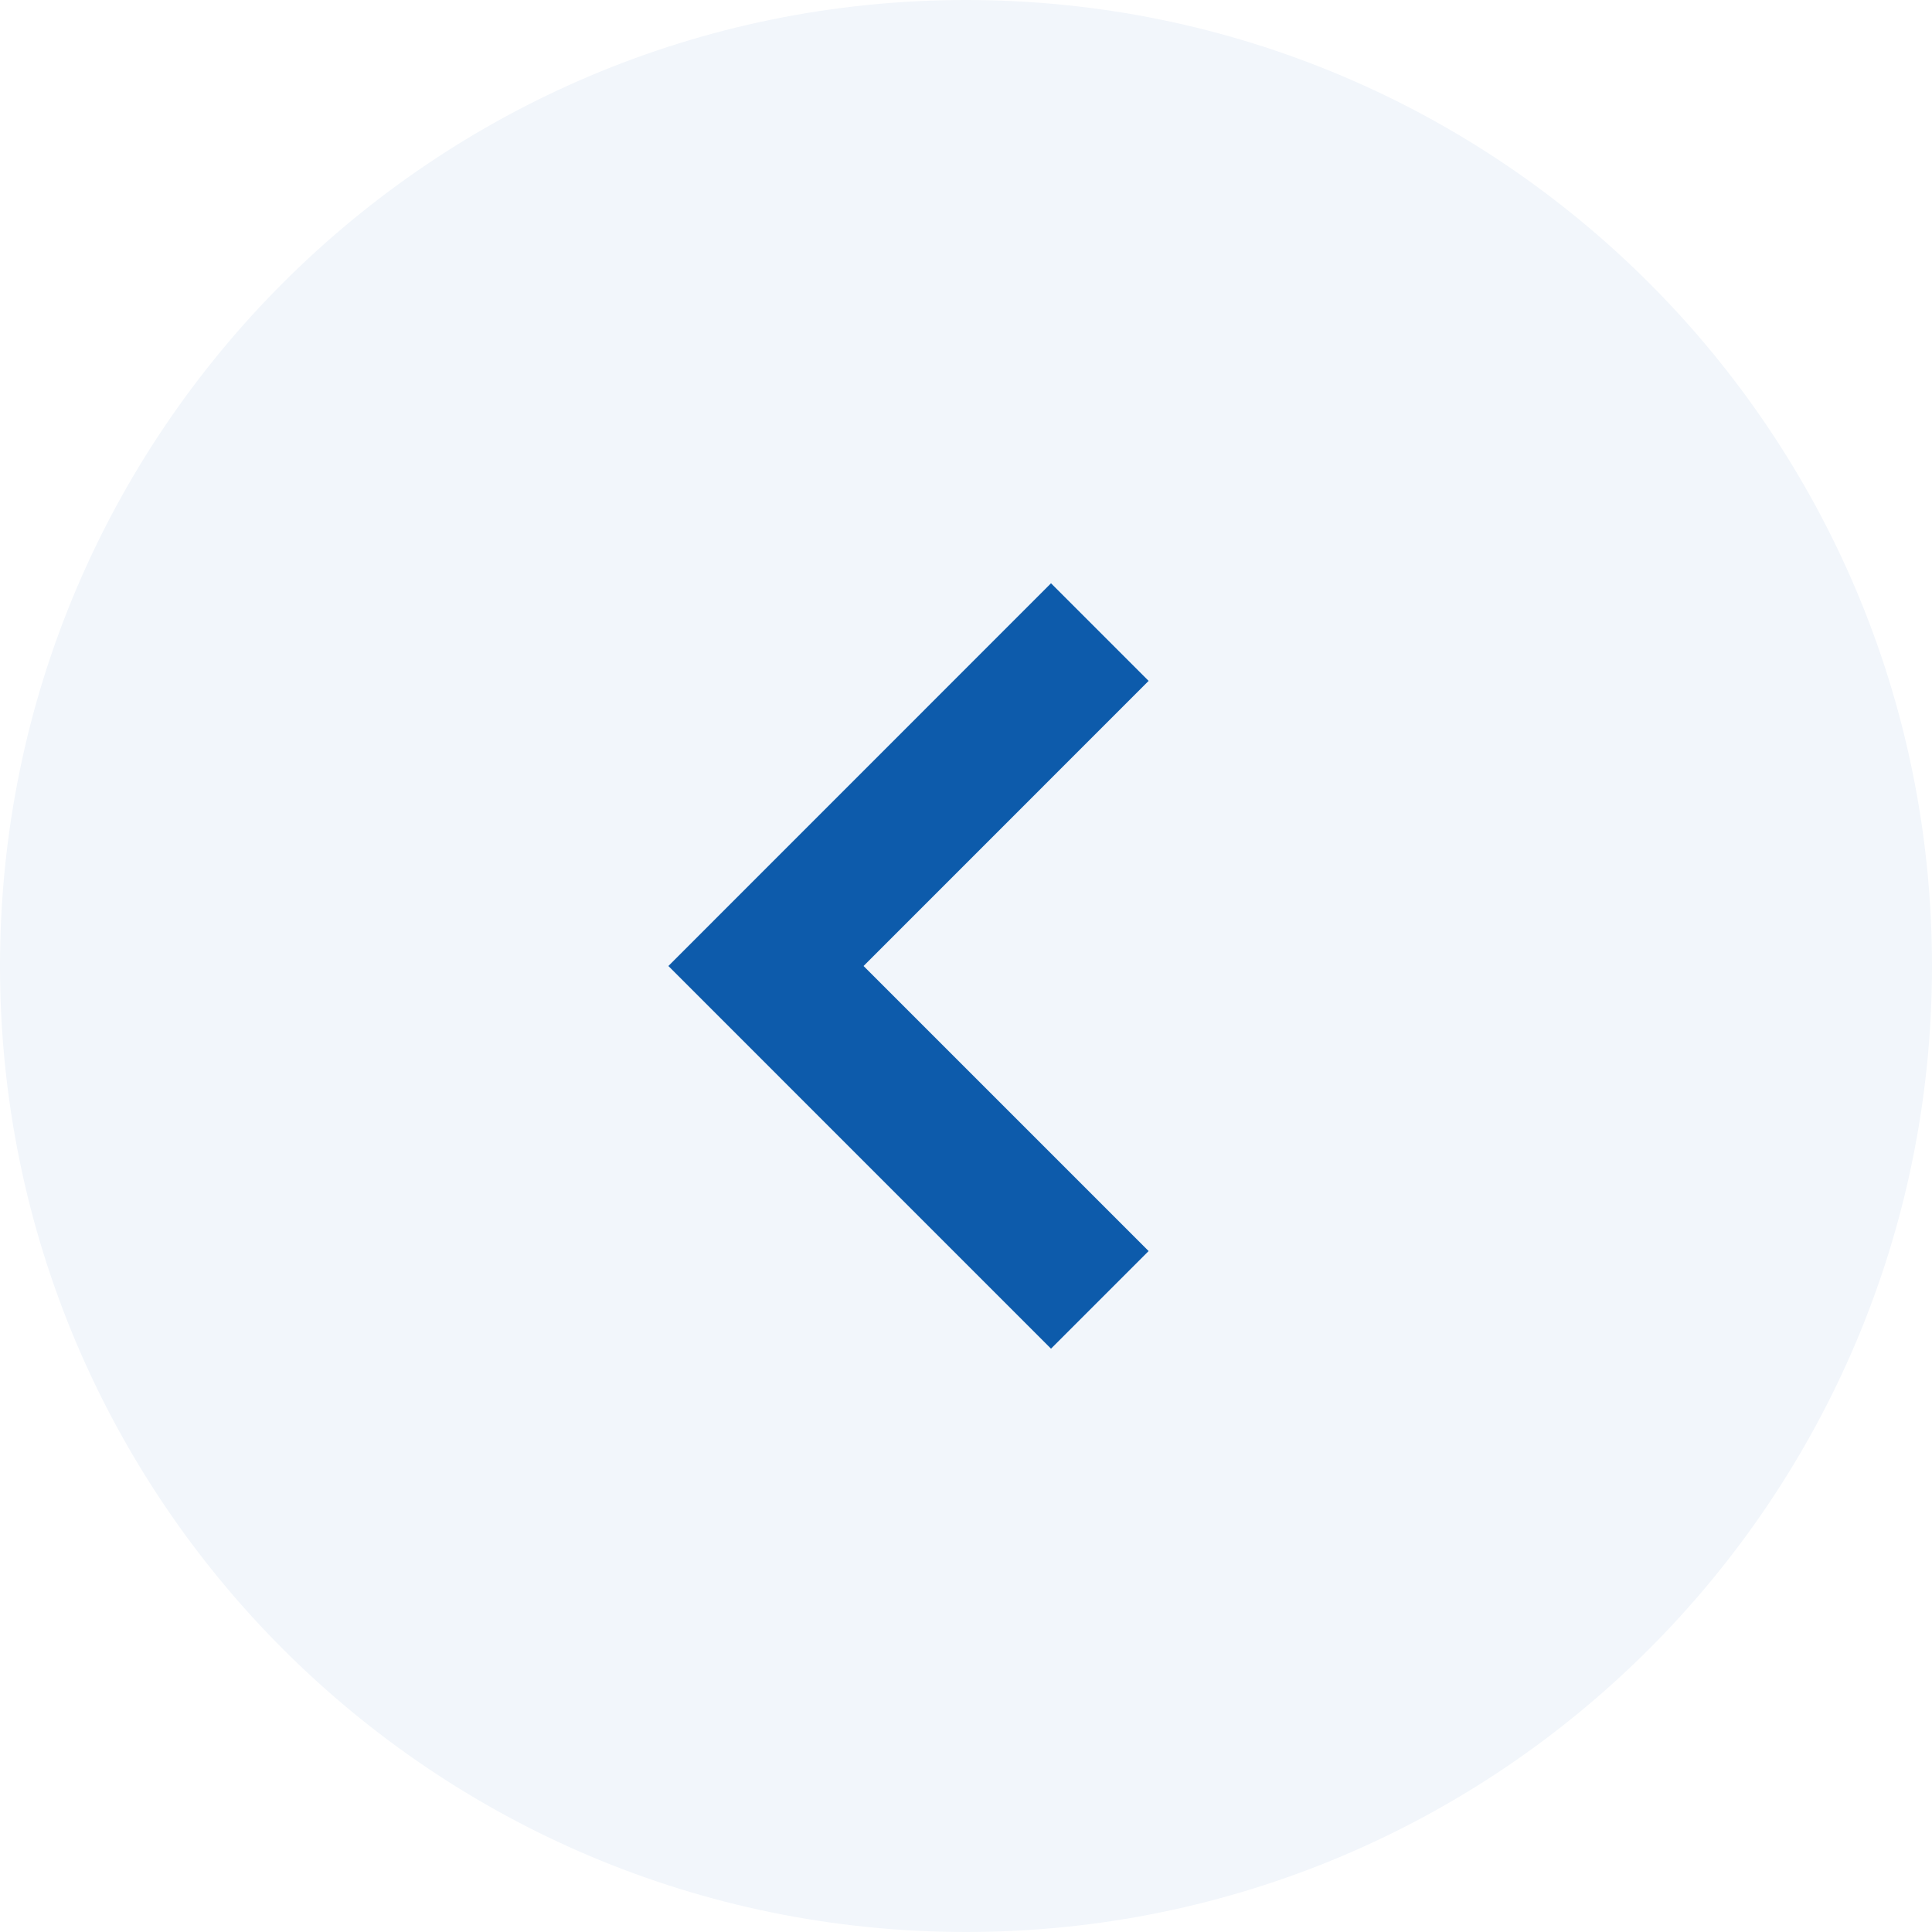
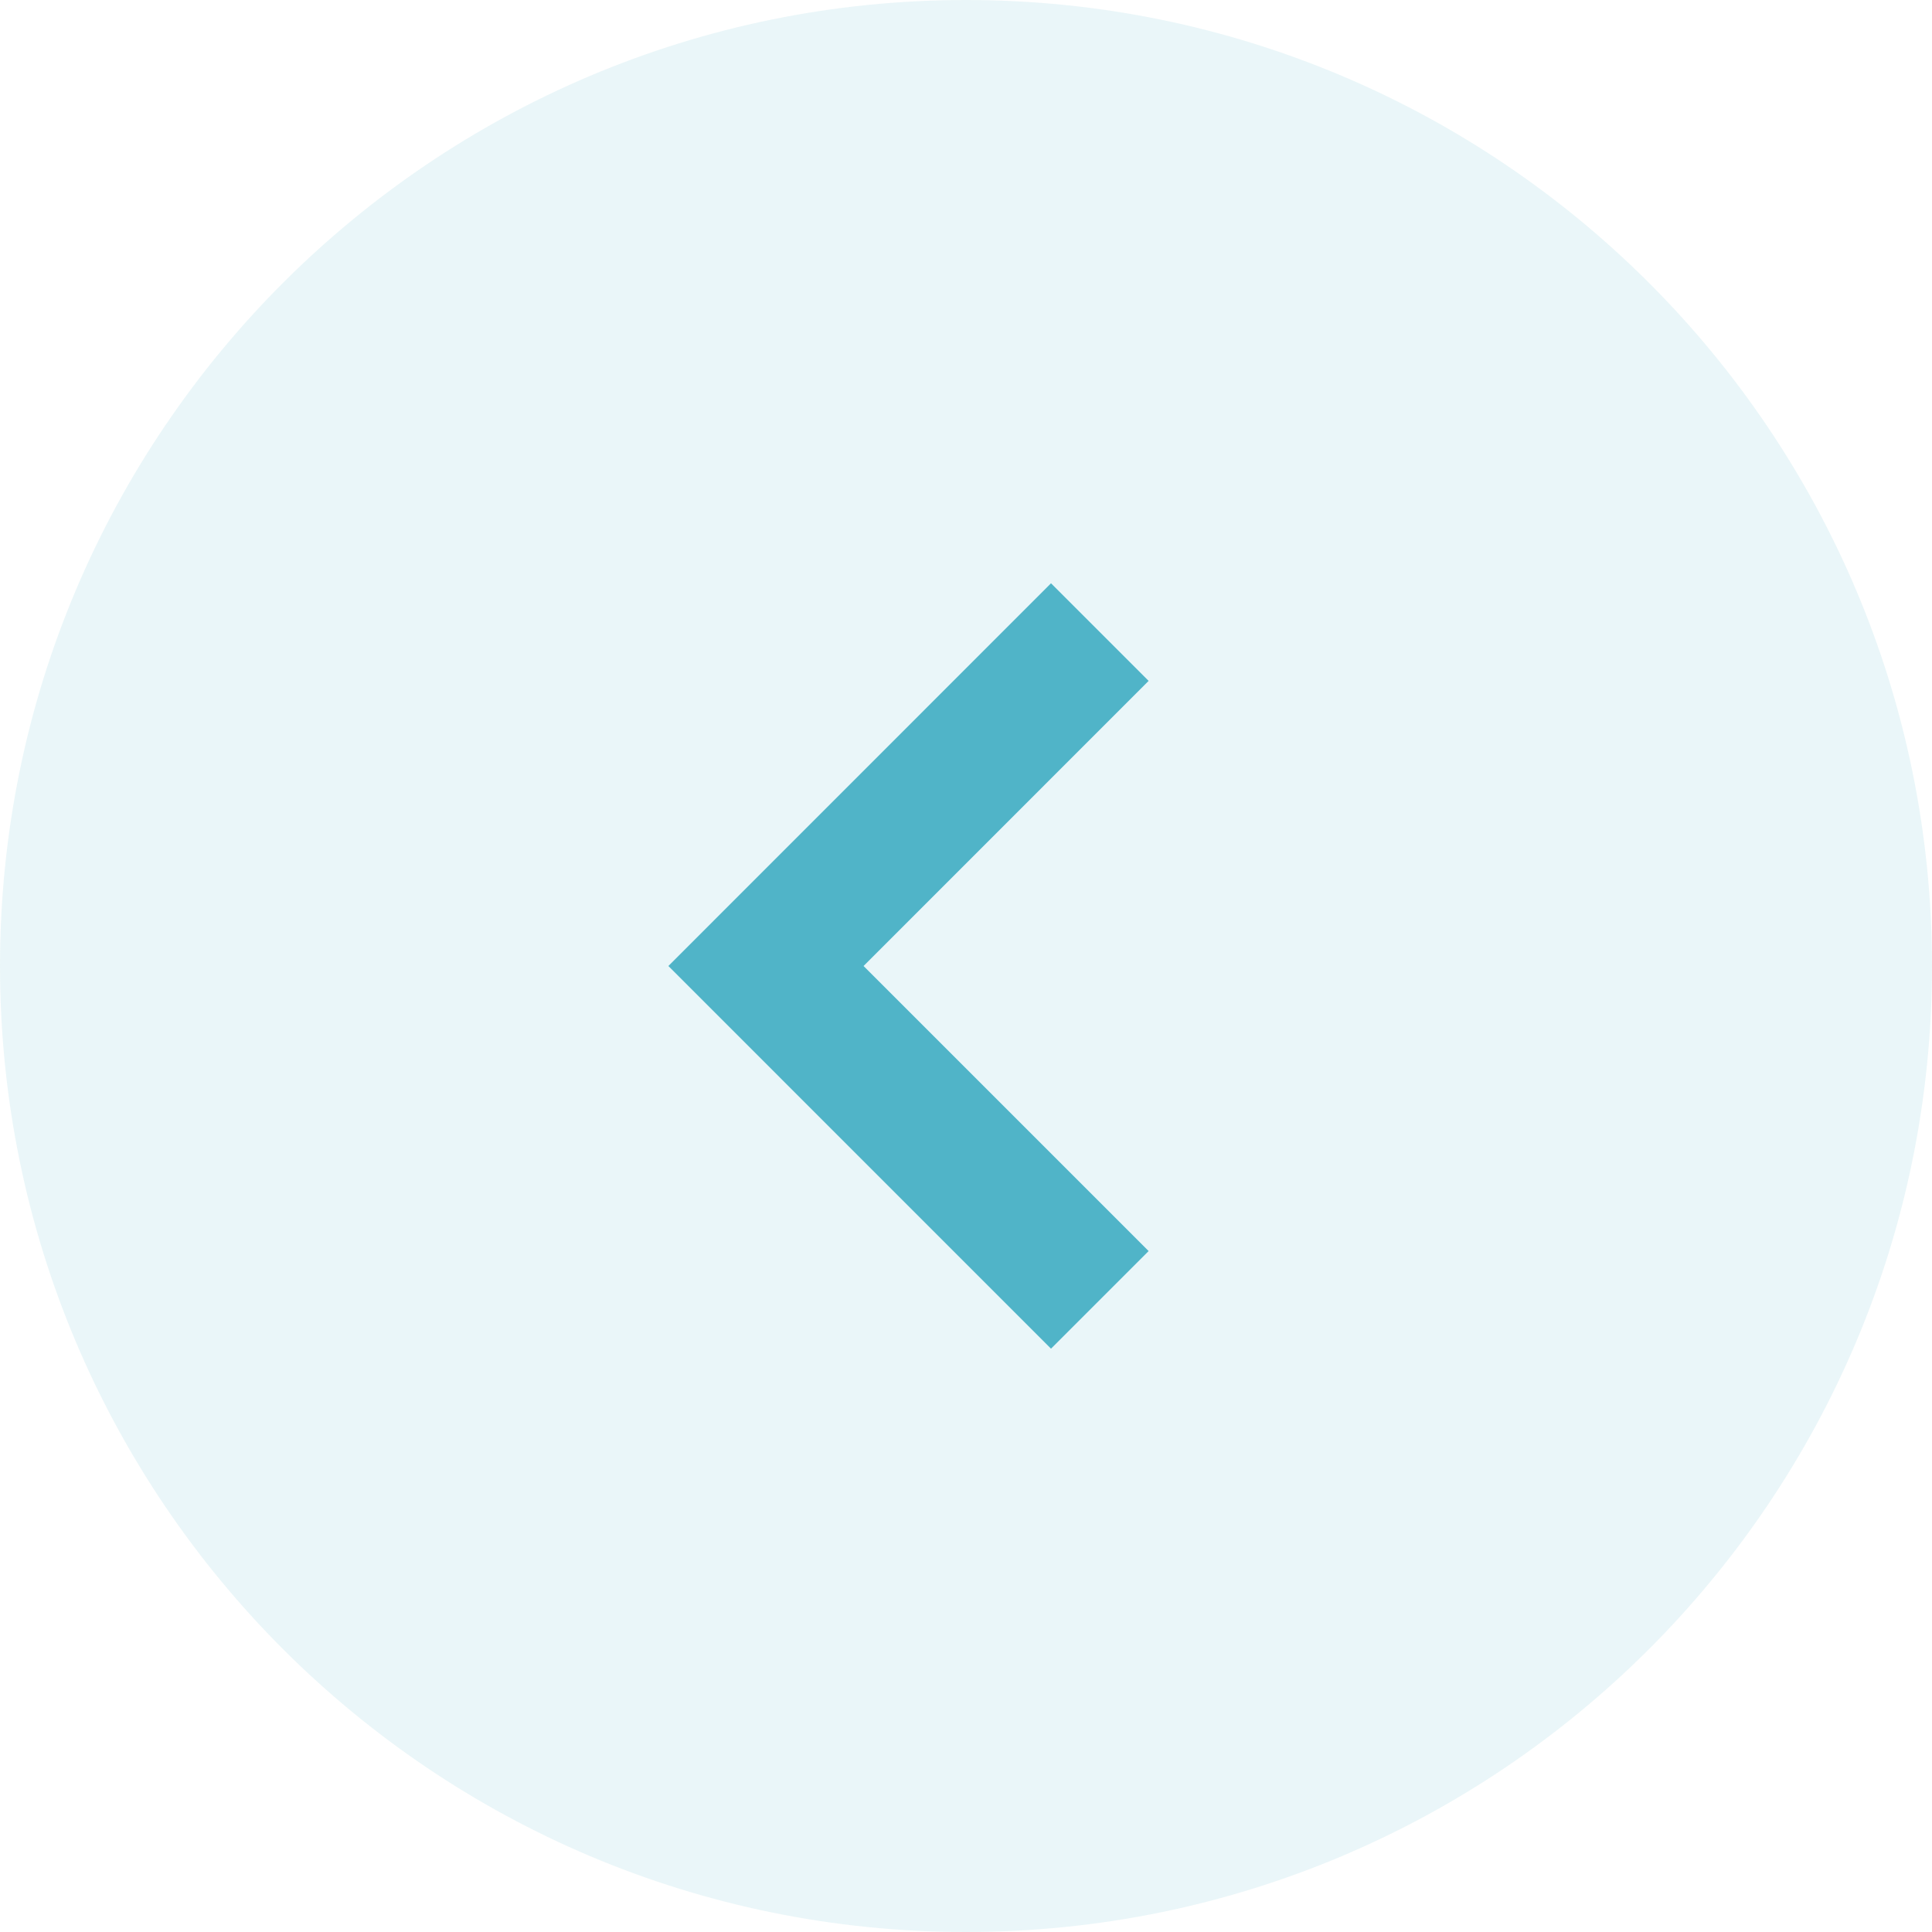
- <svg xmlns="http://www.w3.org/2000/svg" data-name="グループ 4442" width="42" height="42">
-   <path data-name="パス 6709" d="M21 0A21 21 0 110 21 21 21 0 0121 0z" fill="#f2f6fb" />
-   <path data-name="パス 1140" d="M22.848 12.68l2.122 2.122L18.773 21l6.197 6.197-2.122 2.122L14.53 21z" fill="#0d5bab" />
+ <svg xmlns="http://www.w3.org/2000/svg" data-name="グループ 11629" width="42" height="42">
+   <path data-name="パス 6710" d="M21 0a21 21 0 1021 21A21 21 0 0021 0z" fill="#50b4c8" opacity=".12" />
+   <path data-name="パス 1140" d="M22.848 12.68l2.122 2.122L18.773 21l6.197 6.197-2.122 2.122L14.53 21z" fill="#50b4c8" />
</svg>
